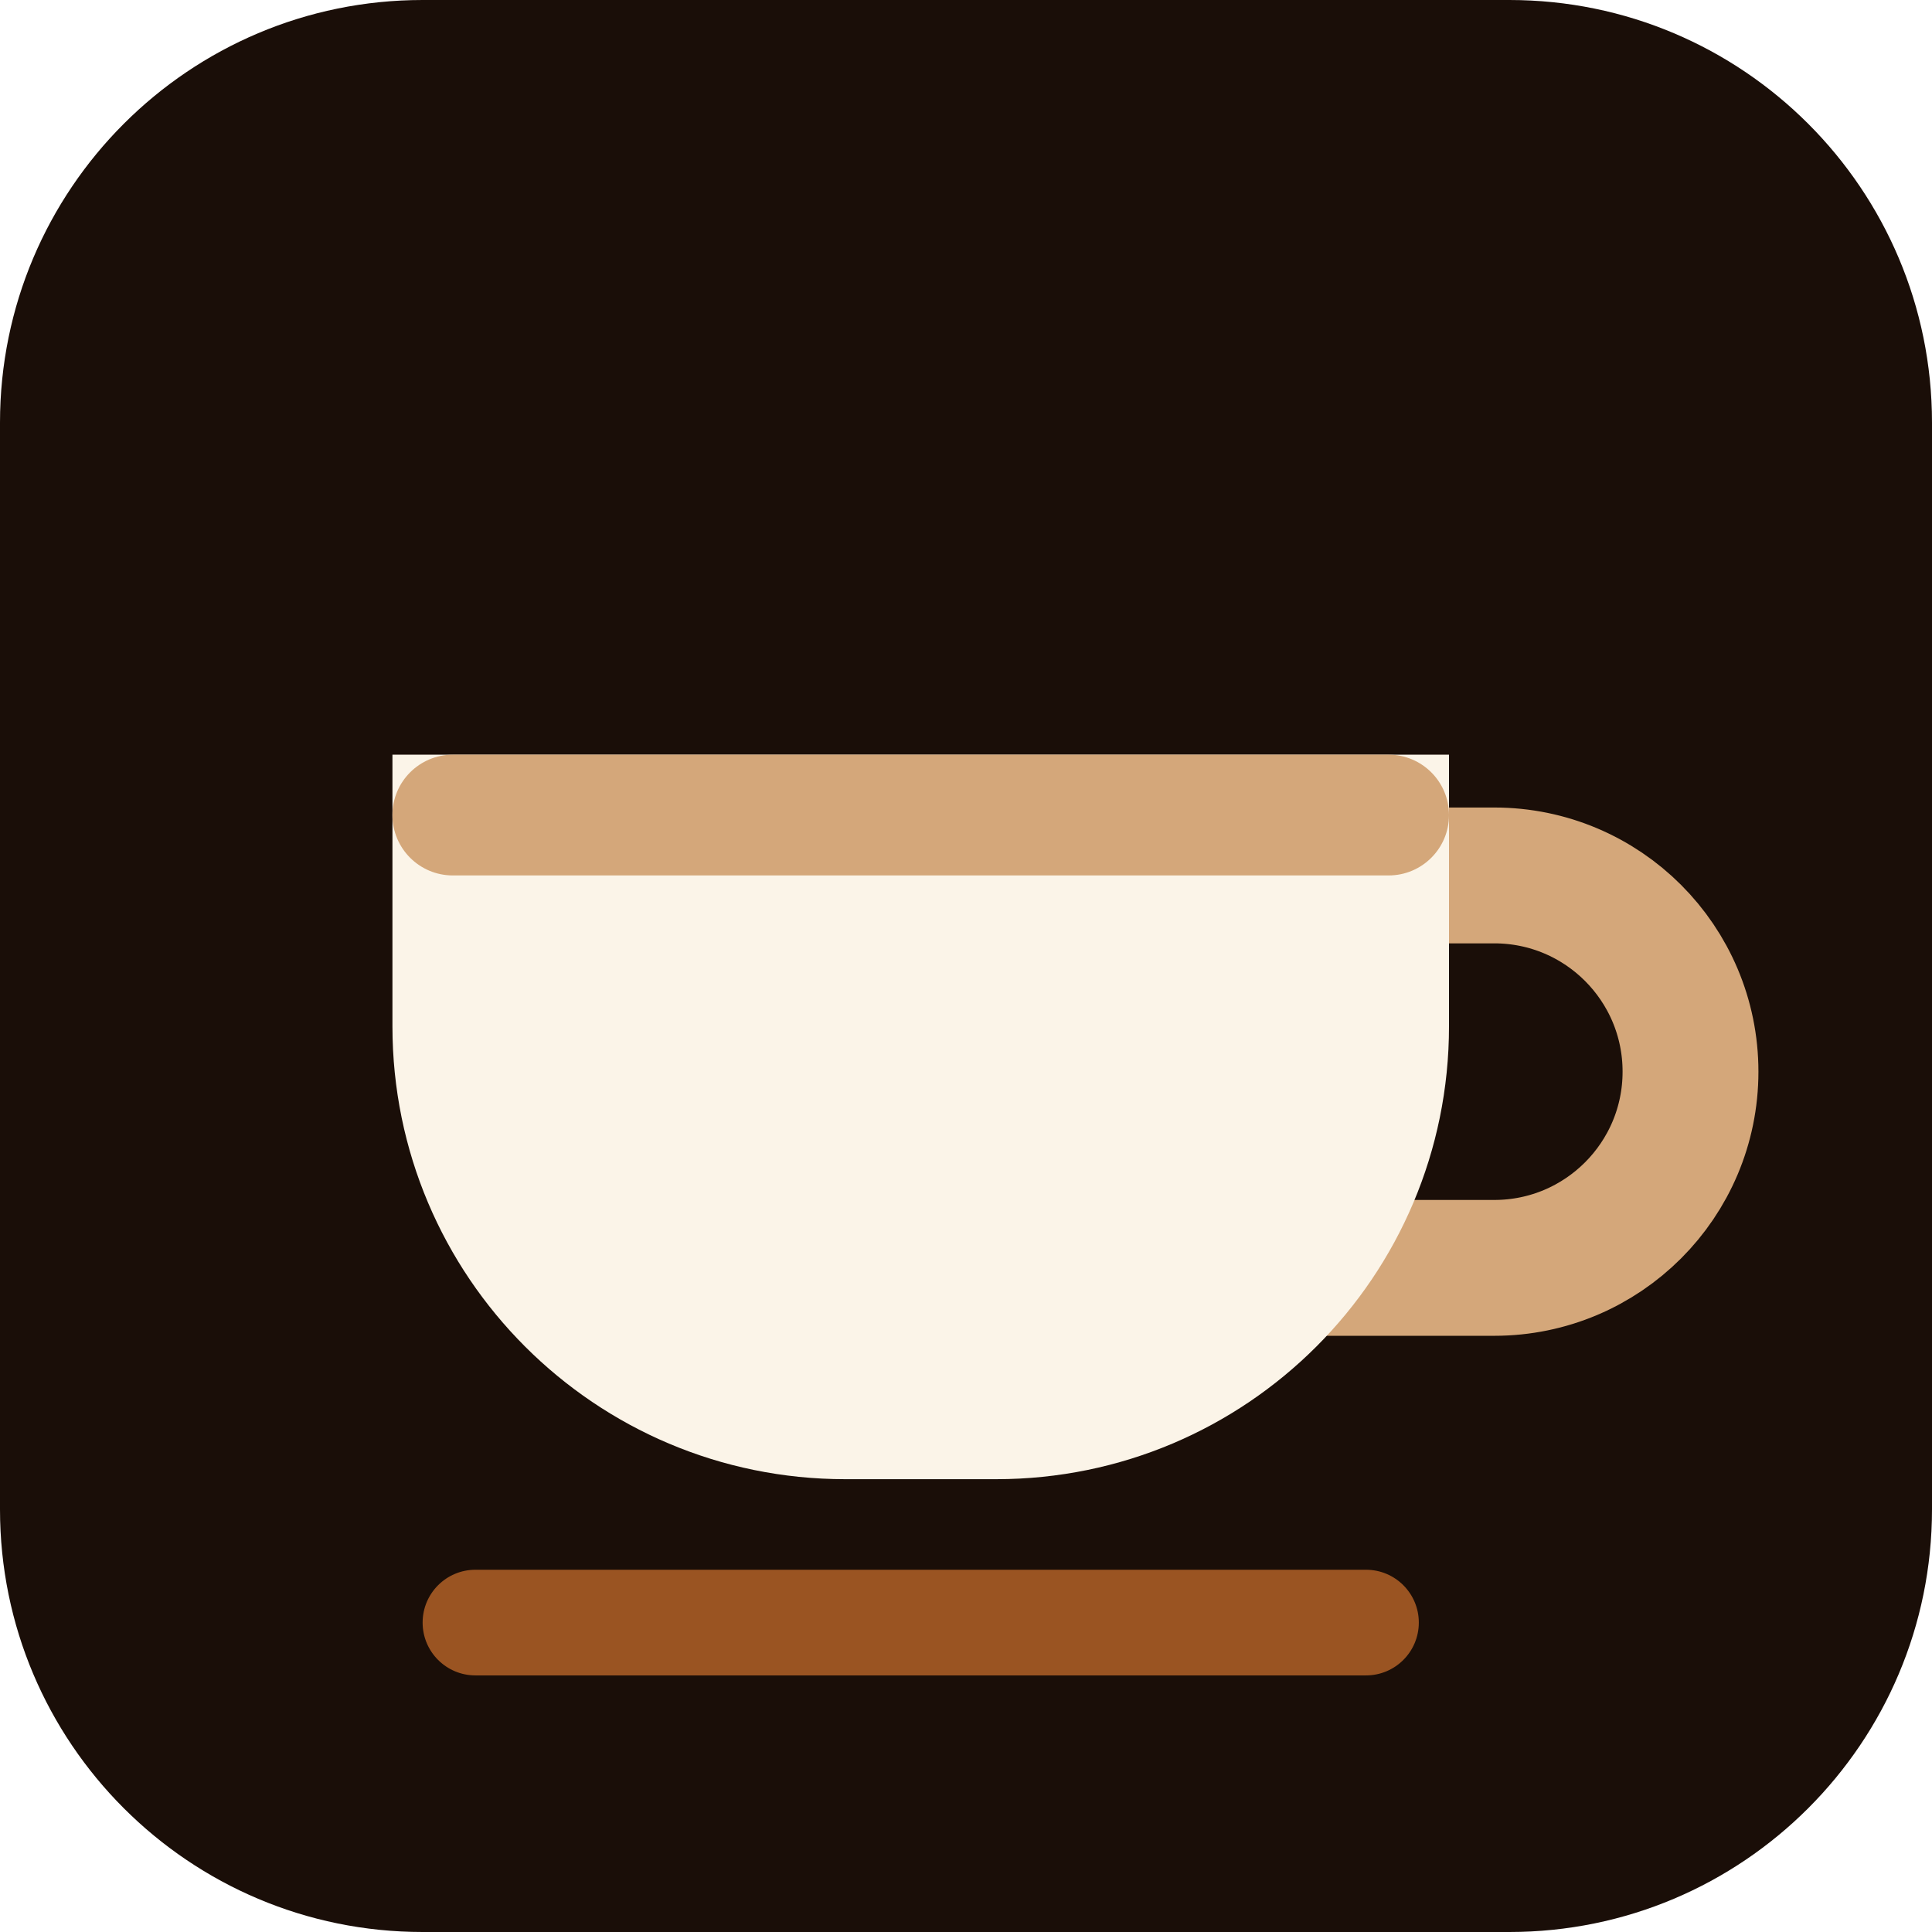
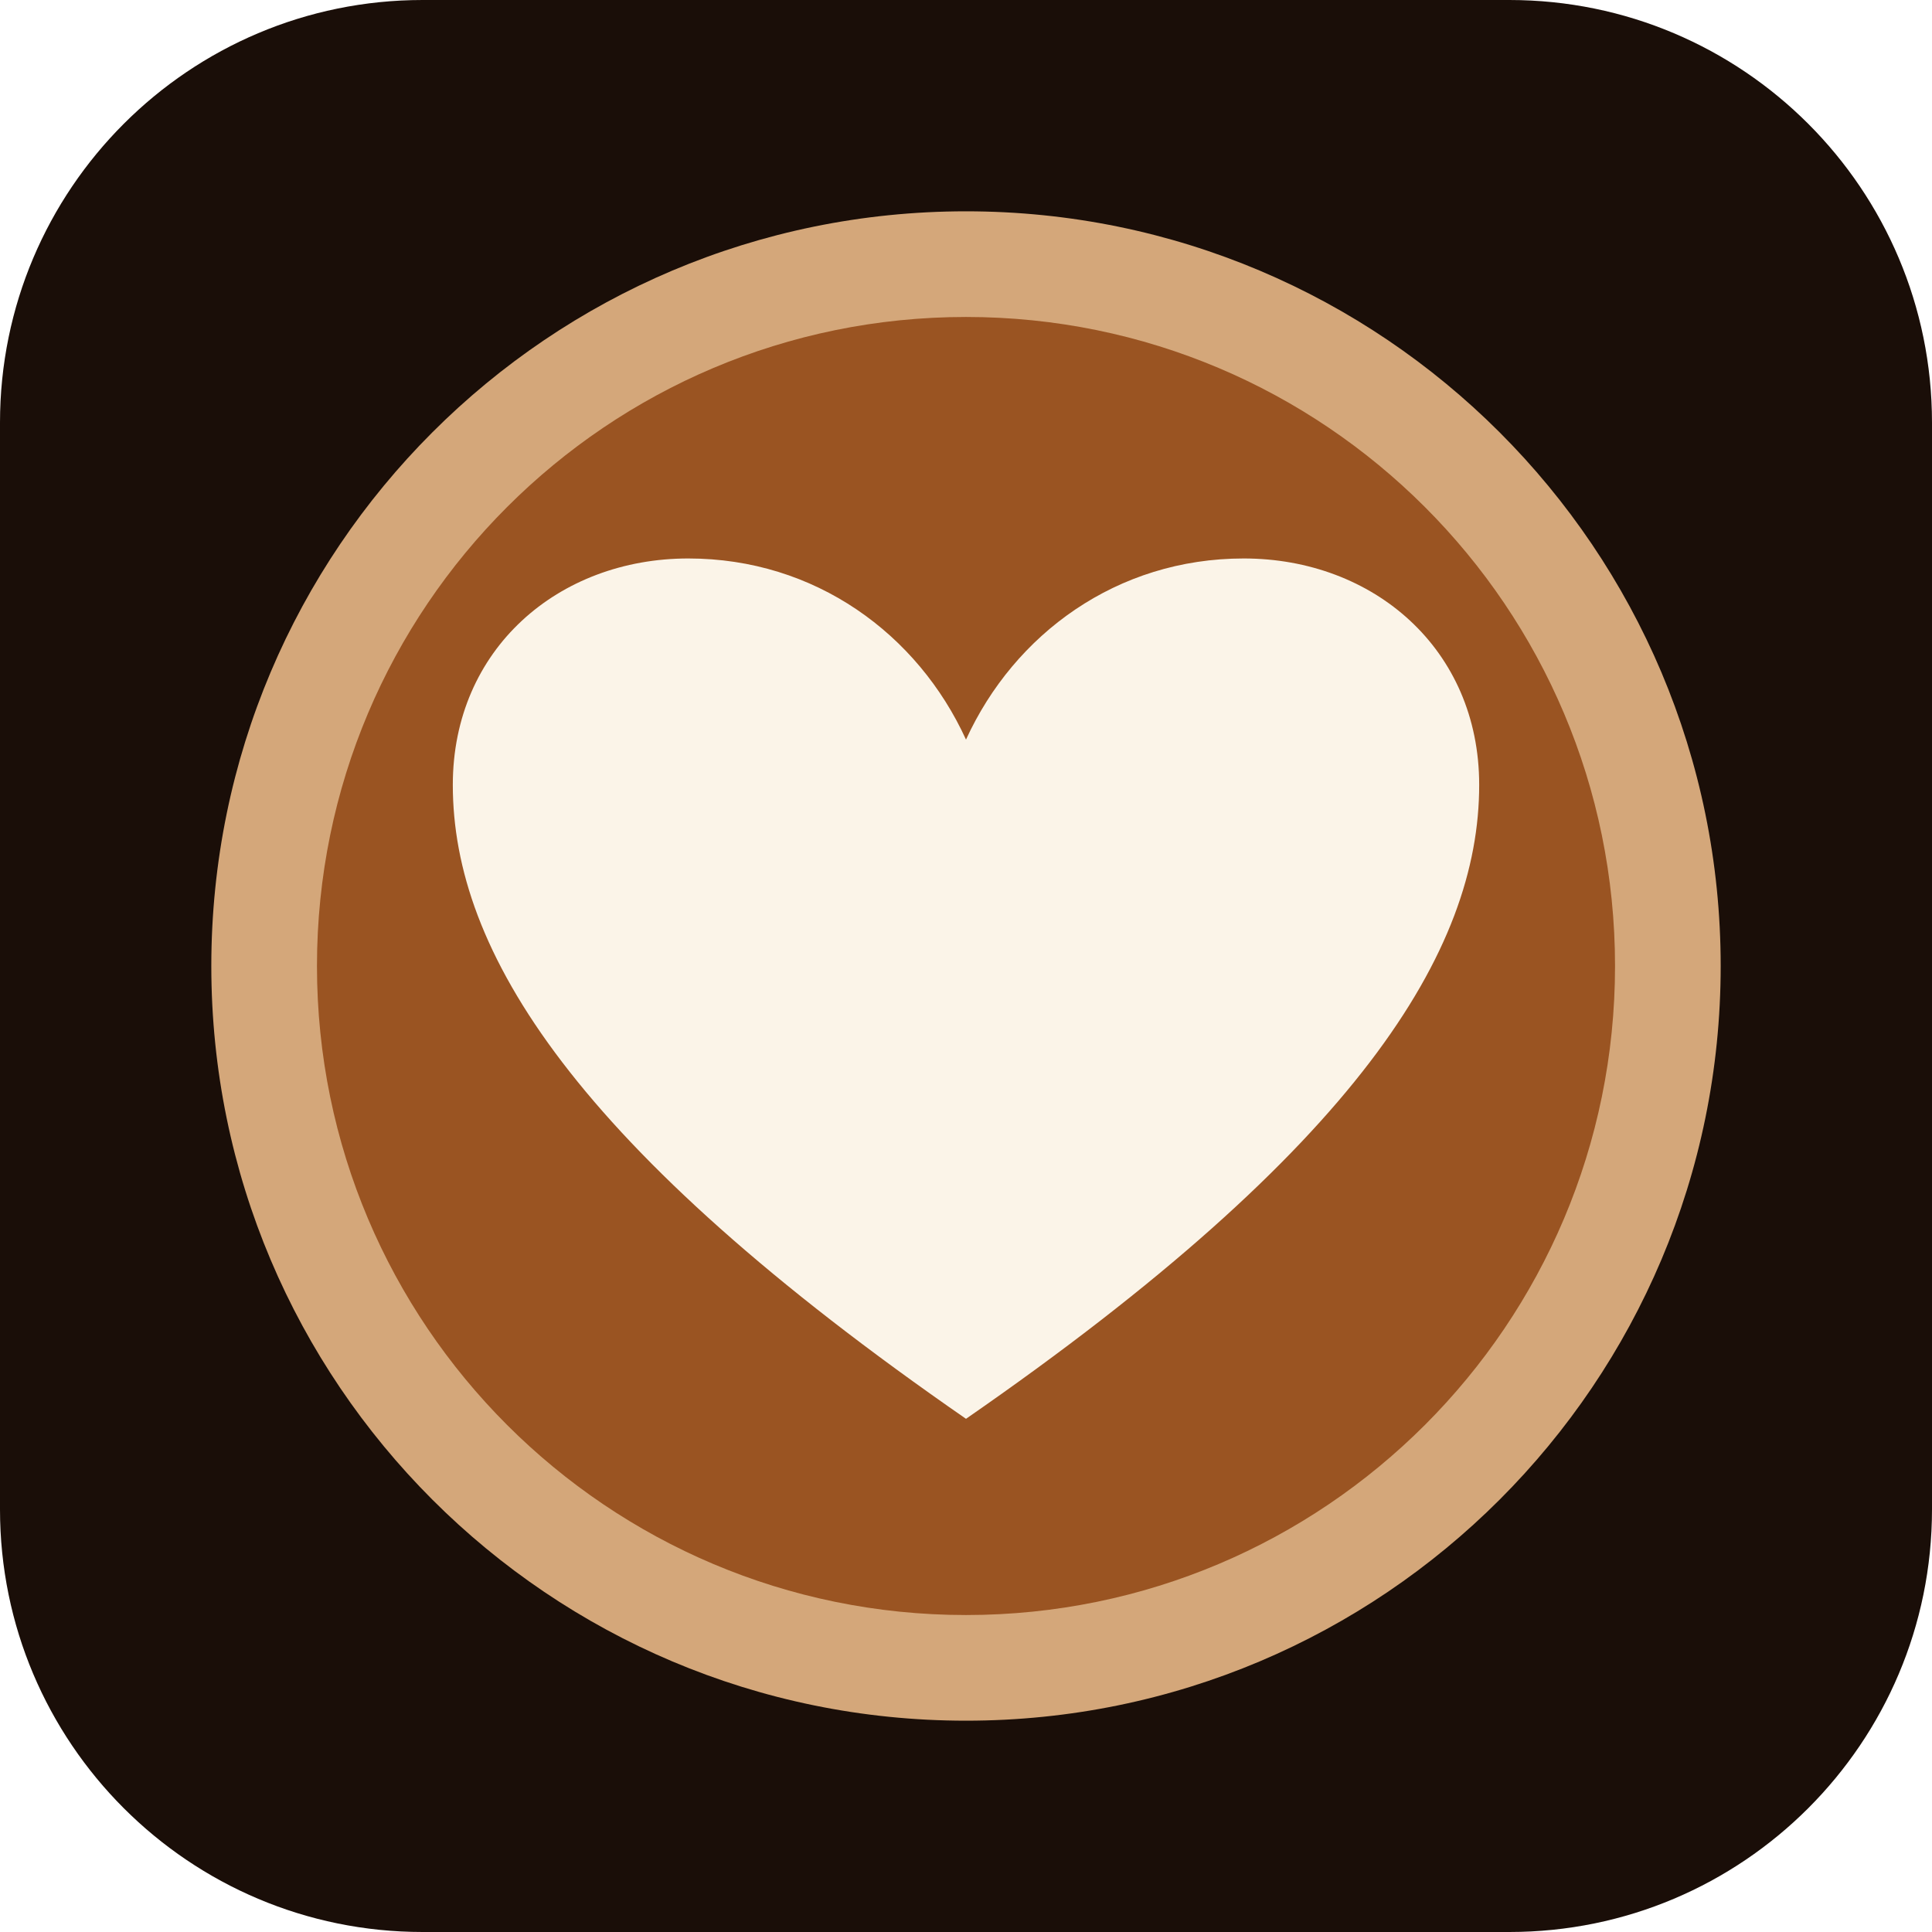
<svg xmlns="http://www.w3.org/2000/svg" viewBox="0 0 64 64">
  <rect width="64" height="64" rx="14" fill="#1a0e08" />
-   <path d="M46 29h3.5a6.5 6.5 0 0 1 0 13H44" fill="none" stroke="#d4a77a" stroke-width="4.5" stroke-linecap="round" />
-   <path d="M13 25h35v9a15 15 0 0 1-15 15h-5a15 15 0 0 1-15-15z" fill="#fbf4e8" />
-   <rect x="13" y="25" width="35" height="4" rx="2" fill="#d4a77a" />
-   <rect x="14" y="52" width="33" height="3.5" rx="1.75" fill="#9a5422" />
+   <circle cx="32" cy="32" r="25" fill="#d4a77a" />
+   <circle cx="32" cy="32" r="21.5" fill="#9a5422" />
+   <path d="M32 47 C19 38 15 31.5 15 26 C15 21.5 18.5 18.5 22.8 18.5 C27 18.5 30.4 21 32 24.5 C33.6 21 37 18.5 41.2 18.5 C45.5 18.5 49 21.5 49 26 C49 31.5 45 38 32 47 Z" fill="#fbf4e8" />
</svg>
